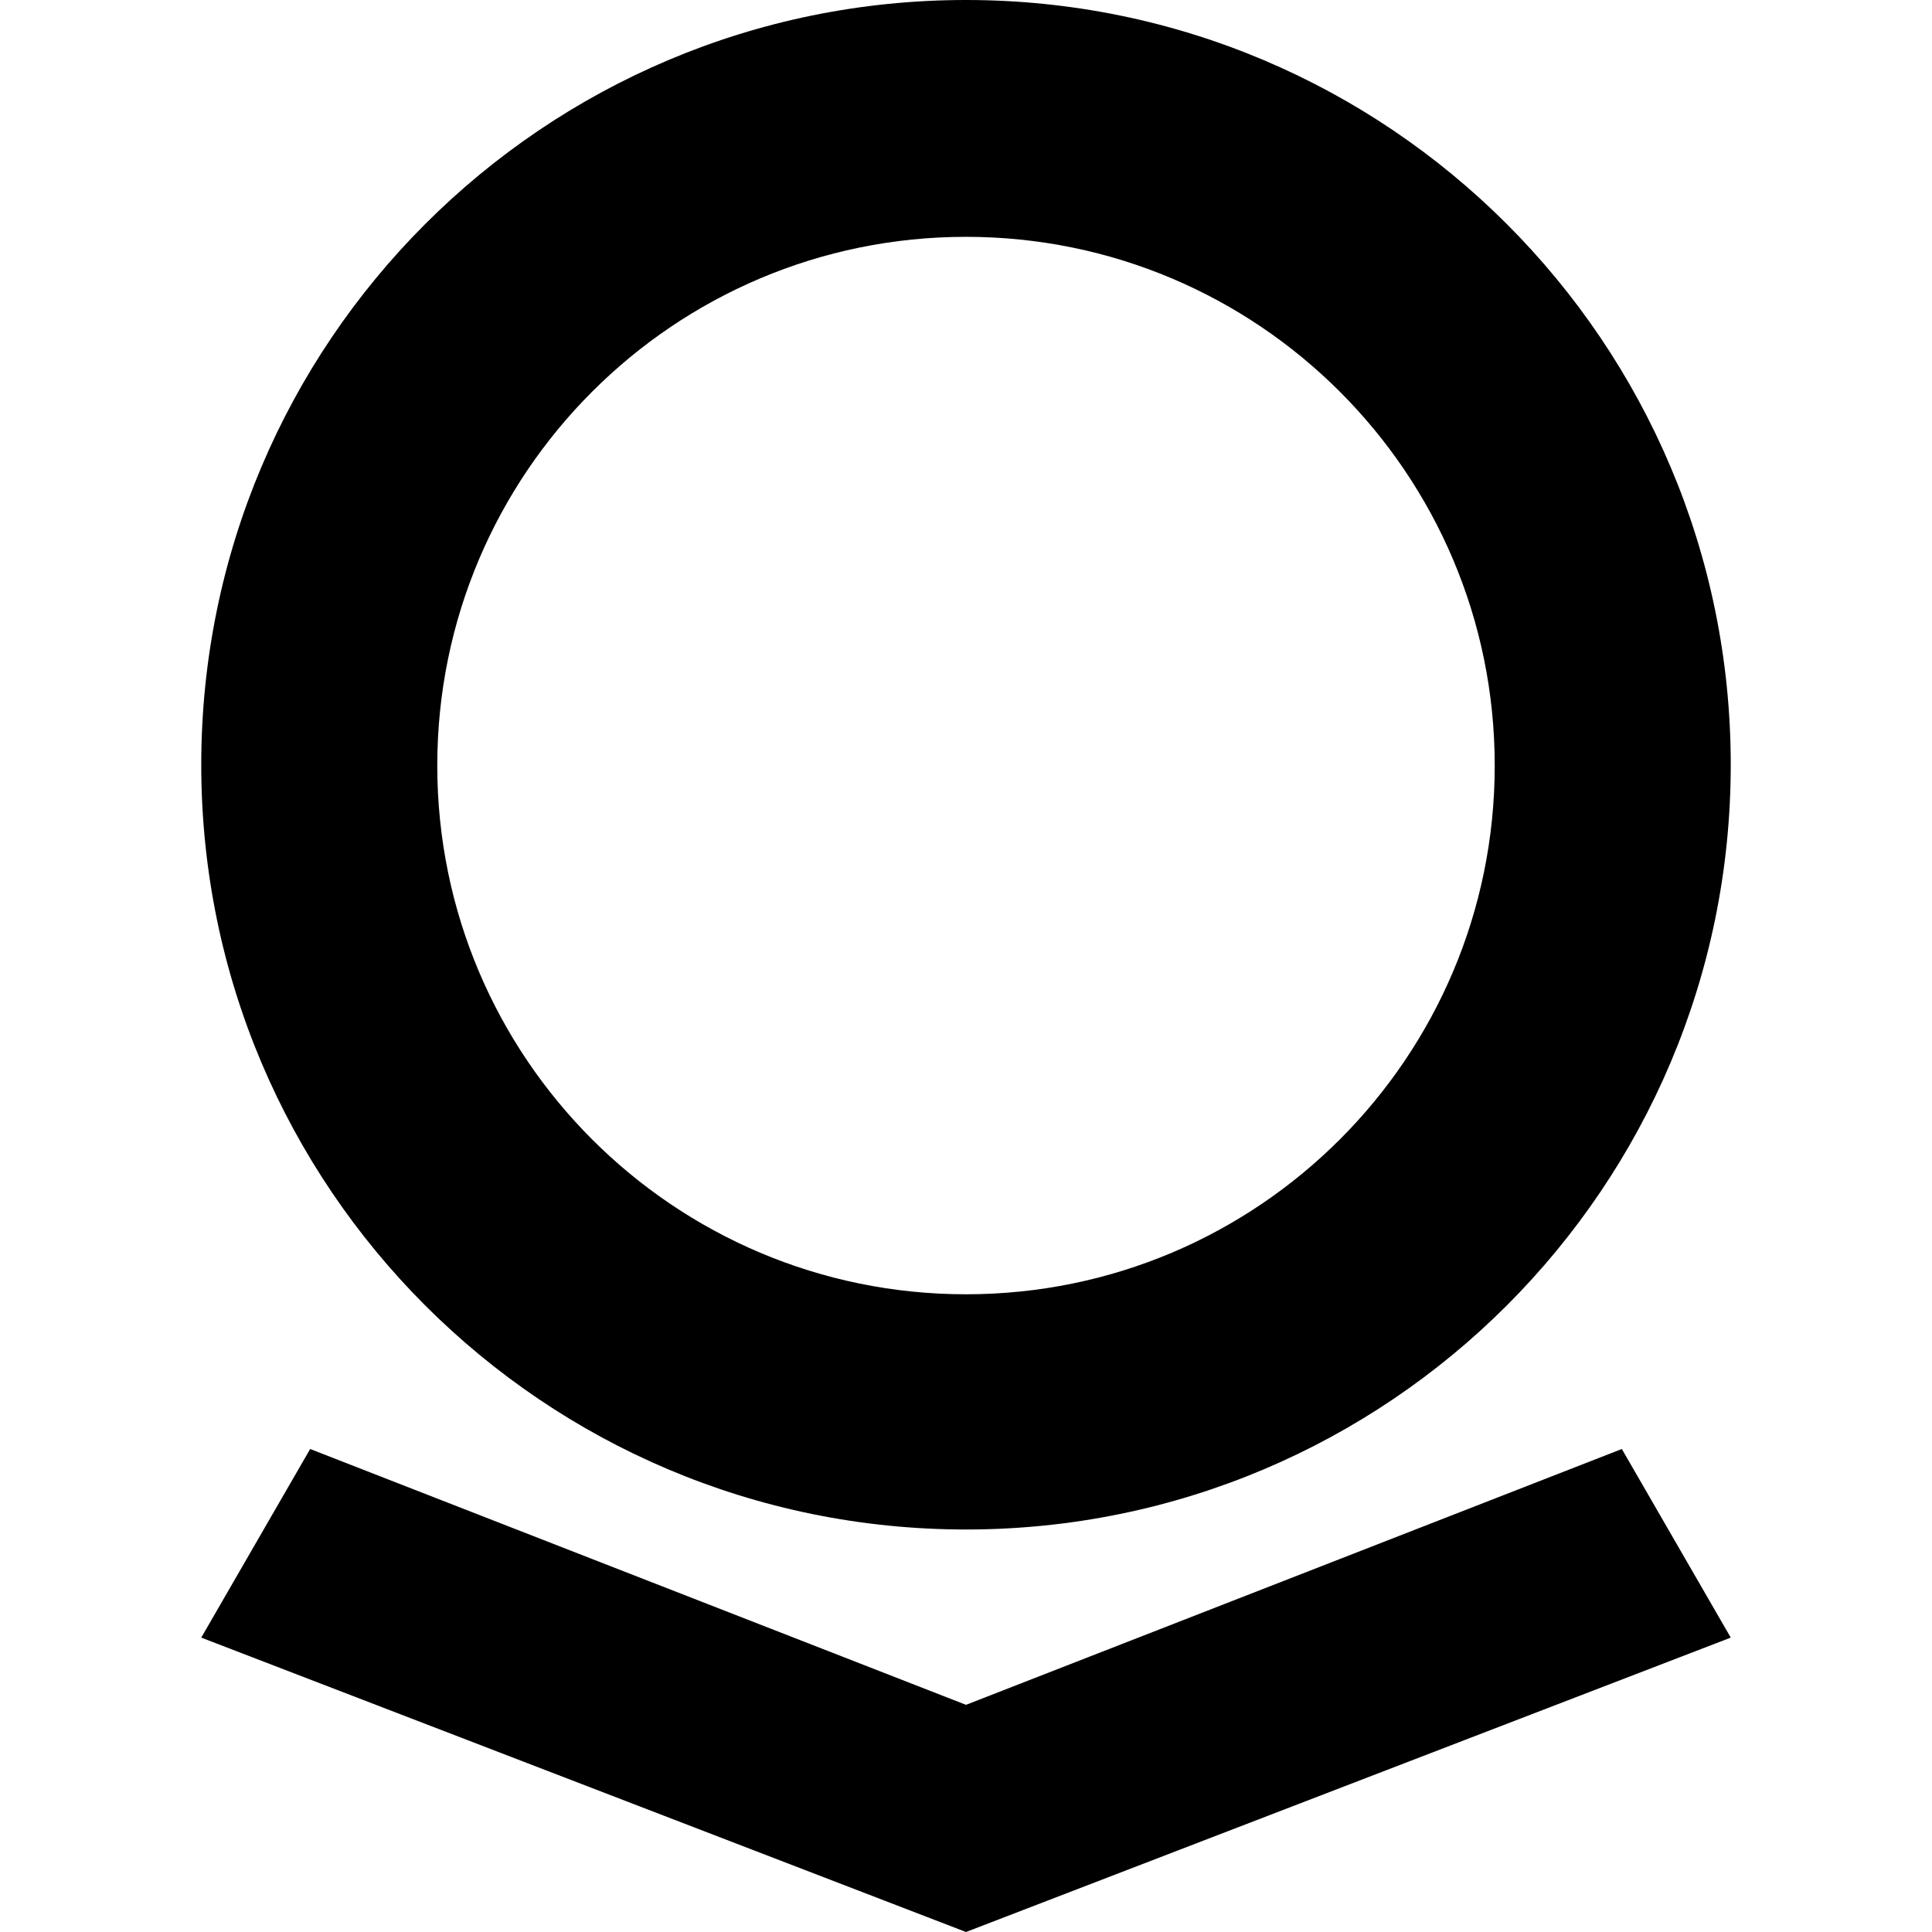
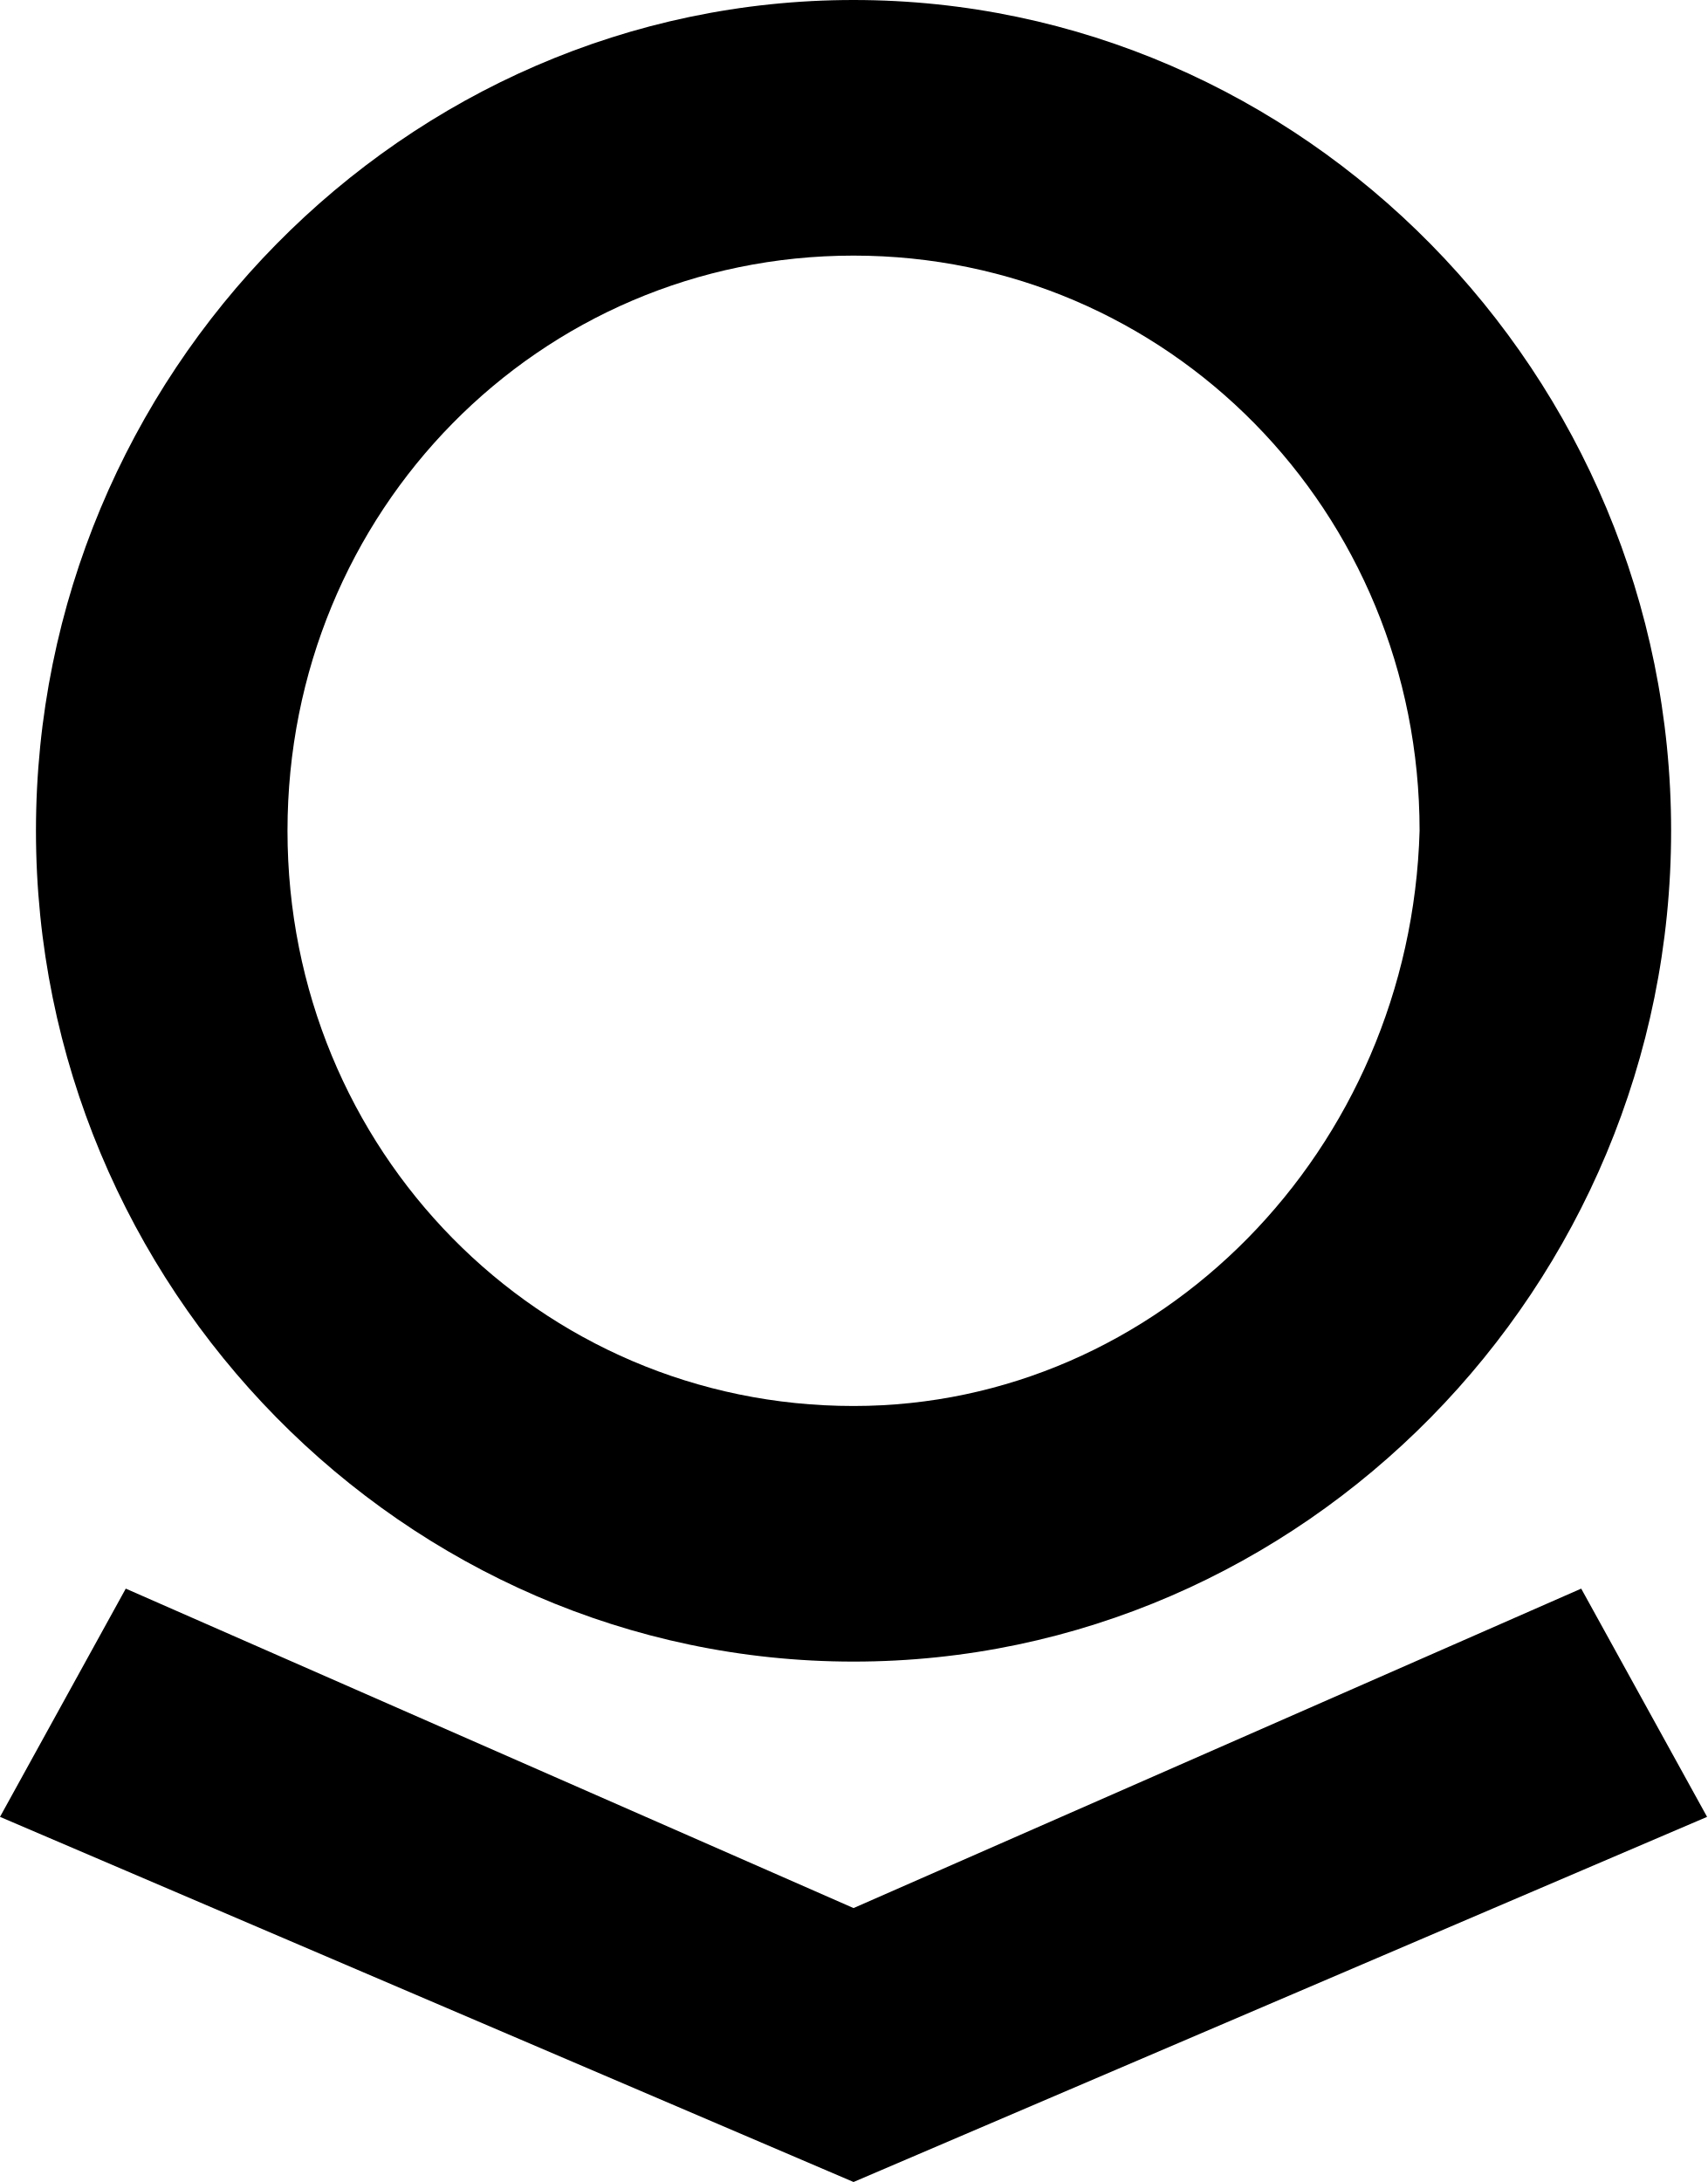
- <svg xmlns="http://www.w3.org/2000/svg" width="24px" height="24px" viewBox="0 0 24 24" role="img">
-   <path d="M20.147 18L12 21.178 3.853 18 2.5 20.343 12 24l9.5-3.657L20.147 18zM12 0a9.5 9.5 0 1 0 0 19 9.5 9.5 0 0 0 0-19zm0 16.078a6.568 6.568 0 1 1 0-13.136 6.568 6.568 0 0 1 0 13.136z" />
+ <svg xmlns="http://www.w3.org/2000/svg" version="1.2" baseProfile="tiny-ps" viewBox="0 0 1257 1606" width="1257" height="1606">
+   <style>
+ 		tspan { white-space:pre }
+ 		.shp0 { fill: #000000 } 
+ 	</style>
+   <path id="Layer" fill-rule="evenodd" class="shp0" d="M1230.03 611.47C1230.03 947.54 958.89 1222.97 628.25 1222.97C297.61 1222.97 26.47 947.46 26.47 611.47C26.47 275.51 297.61 0 628.25 0C958.89 0 1230.03 275.51 1230.03 611.47ZM1044.89 611.47C1044.89 376.3 859.67 188.13 628.25 188.13C396.74 188.13 211.61 376.3 211.61 611.47C211.61 846.67 396.74 1034.84 628.25 1034.84C853.11 1034.84 1038.25 846.67 1044.89 611.47ZM1163.85 1169.26L1256.5 1337.25L628.25 1606L0 1337.25L92.57 1169.26L628.25 1404.38L1163.85 1169.26Z" />
</svg>
